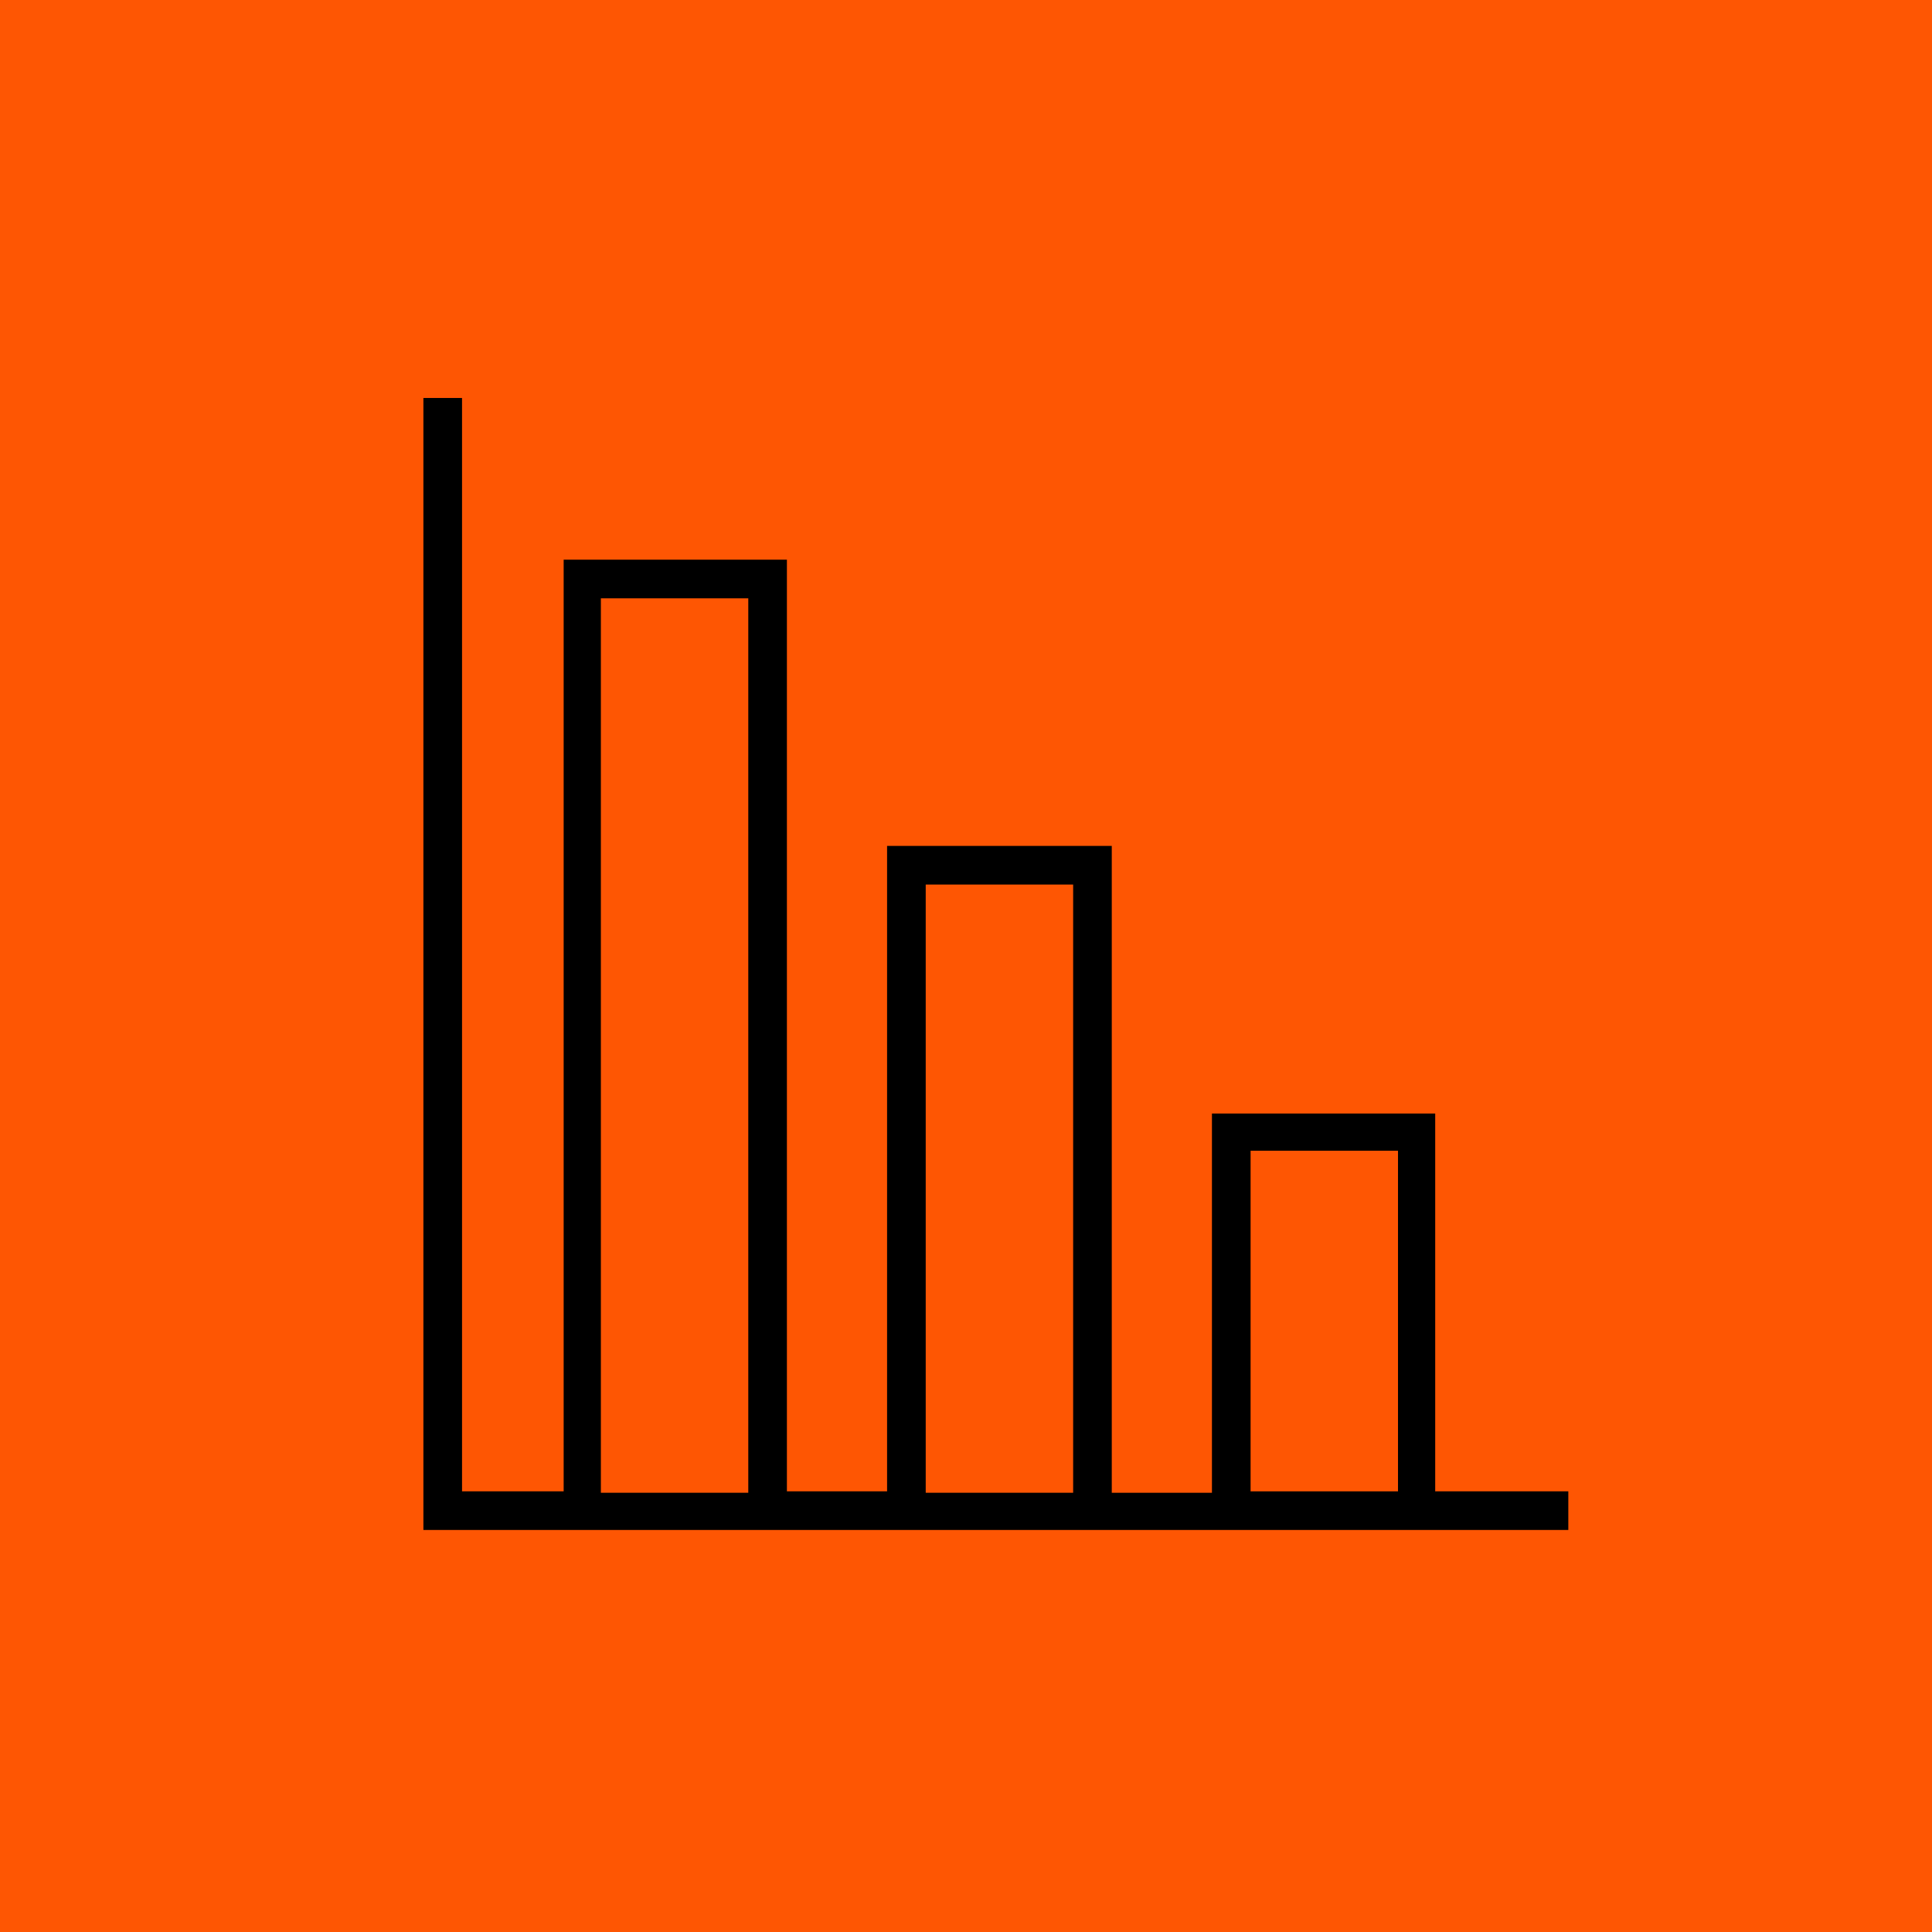
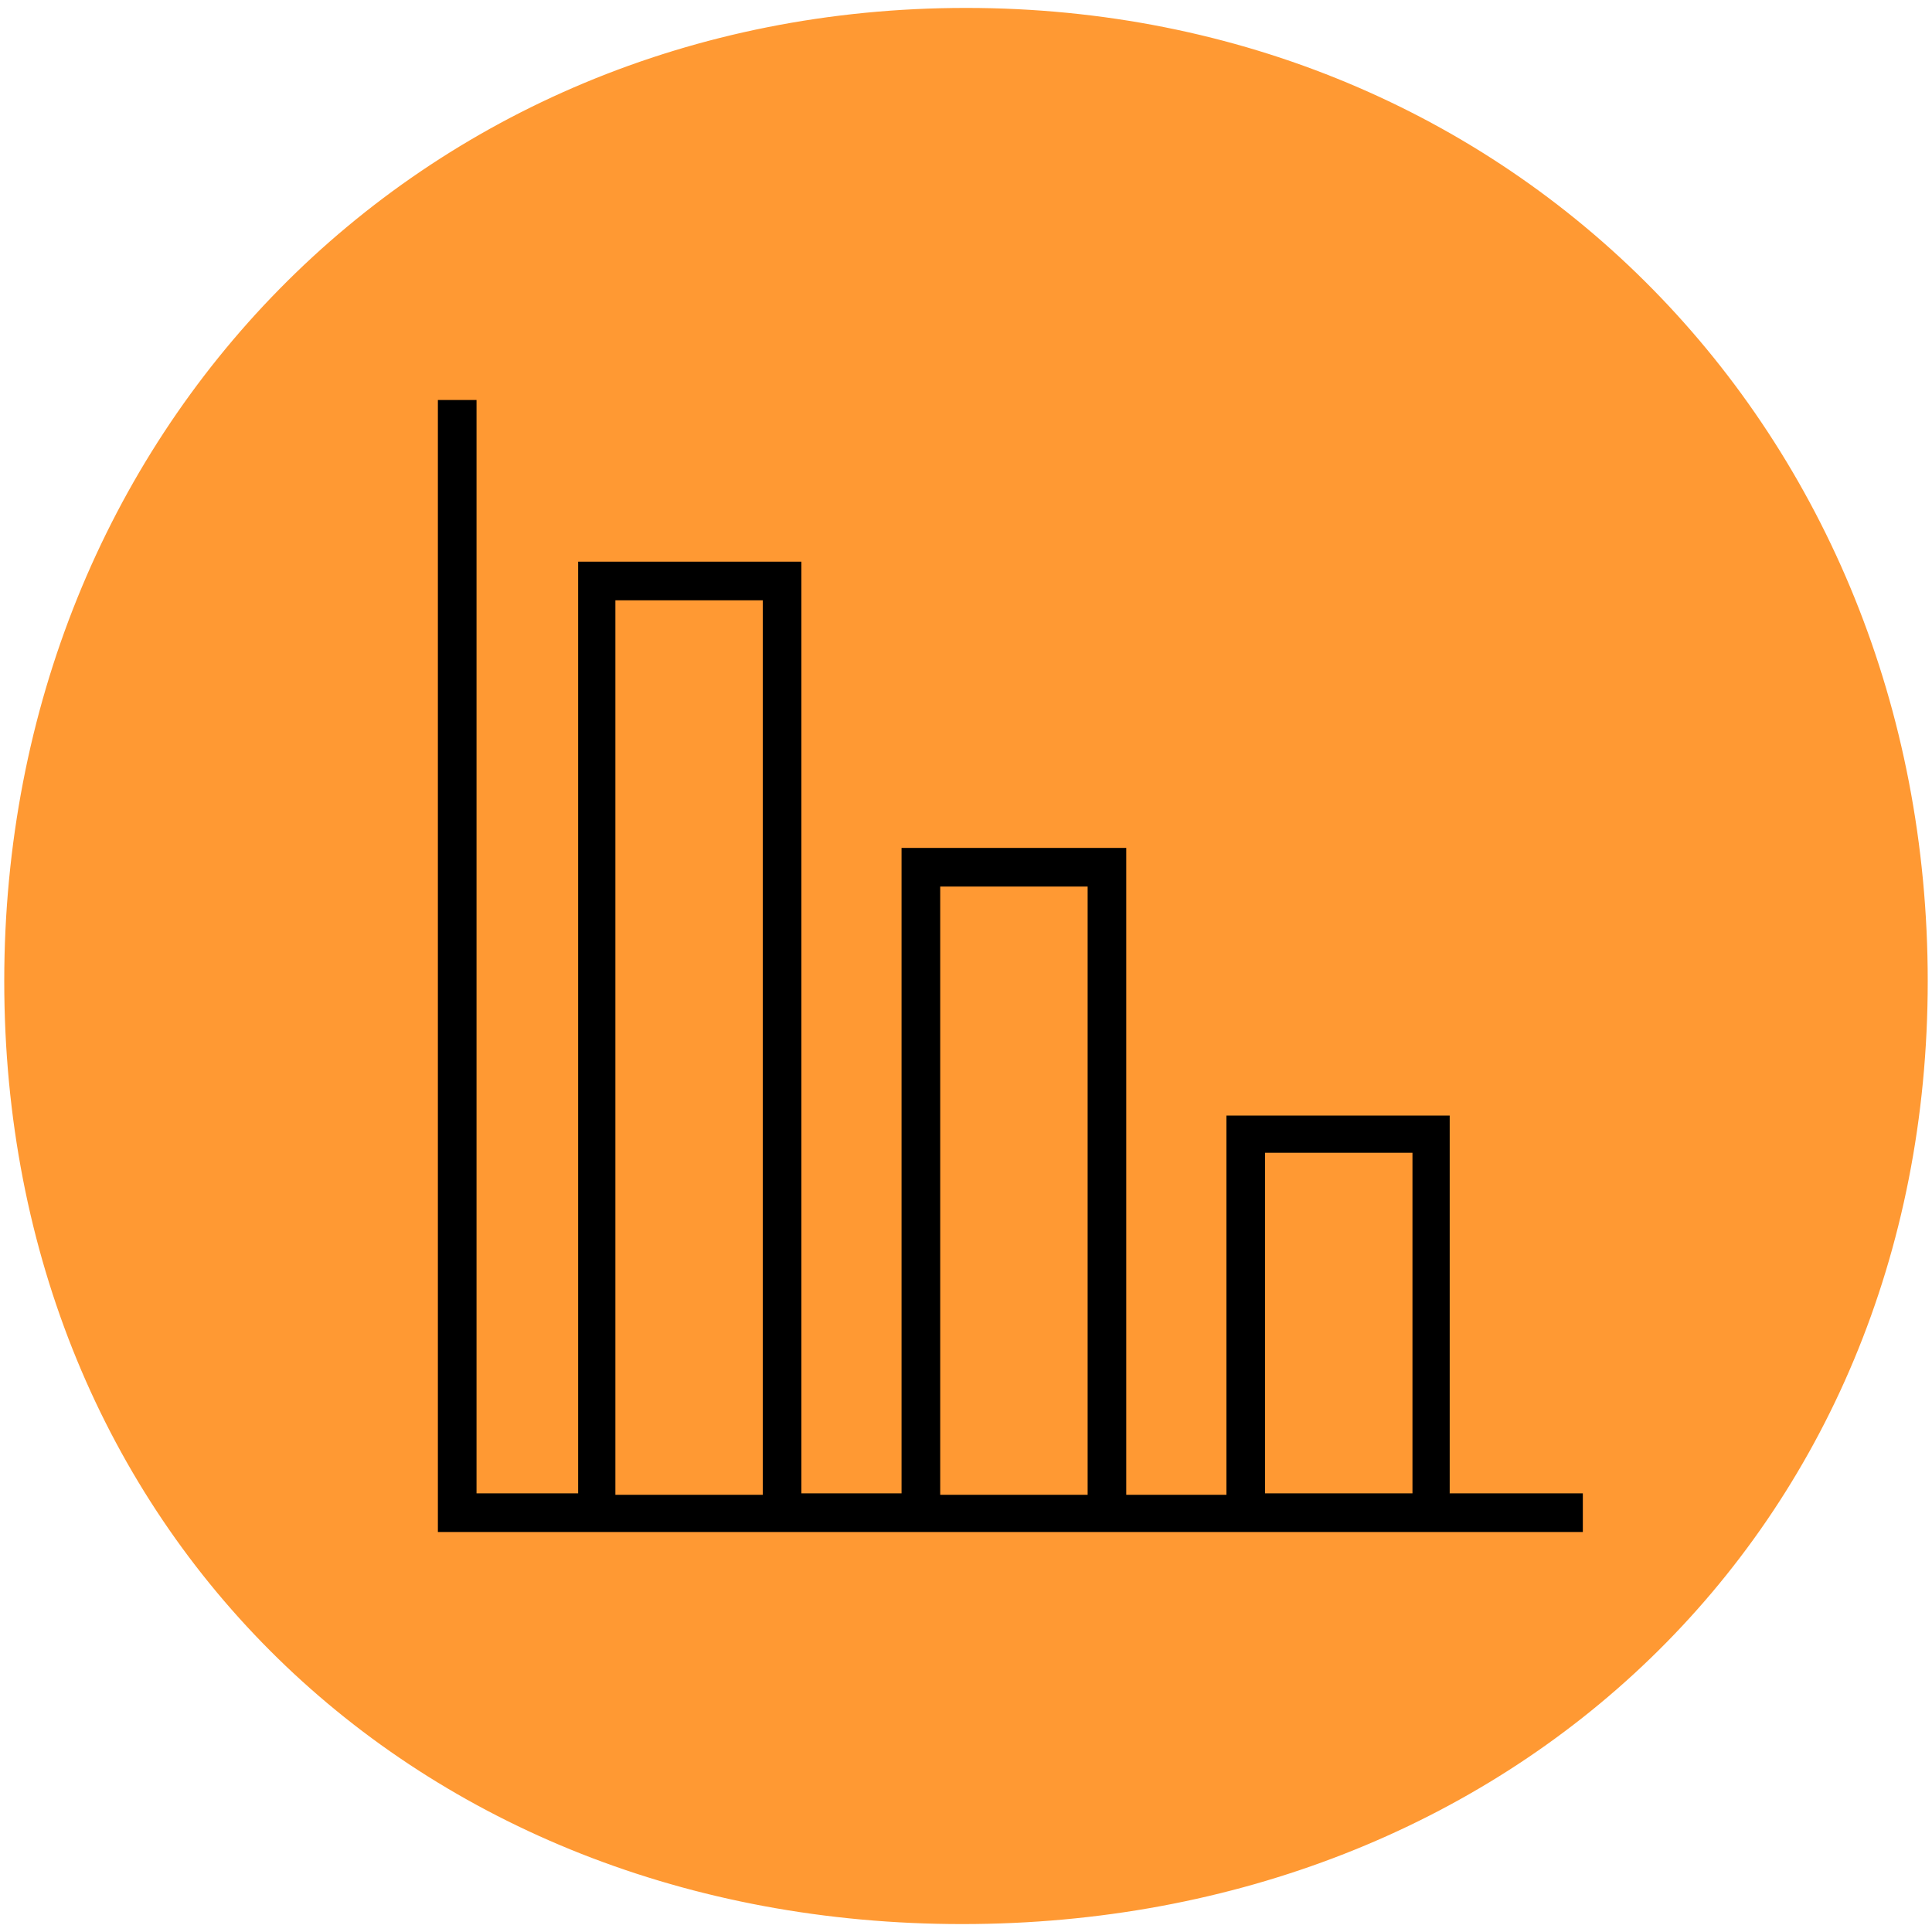
<svg xmlns="http://www.w3.org/2000/svg" version="1.1" id="Layer_1" x="0px" y="0px" width="100px" height="100px" viewBox="0 0 100 100" enable-background="new 0 0 100 100" xml:space="preserve">
-   <path fill="#fe5603" d="M-2.023-3.37c-6.415,7.189-9.463,17.367-10.1,26.716c-0.35,5.129-0.778,10.023-1.734,15.084  c-1.009,5.338-1.109,10.757-2.144,16.054c-1.946,9.96-2.646,21.028-1.236,30.985c1.021,7.207,1.717,15.369,7.858,19.73  c3.62,2.571,9.179,3.293,13.516,4.052c4.193,0.734,8.249,1.282,12.464,2.125c2.448,0.489,4.88,0.319,7.412,0.399  c2.118,0.066,4.016,0.731,6.061,0.902c4.319,0.362,8.987,0.686,13.248,0.213c9.448-1.047,18.921-3.335,28.682-2.474  c6.104,0.539,11.871,0.765,18,0.461c4.322-0.214,7.943-0.083,11.722-1.966c6.799-3.389,5.367-14.239,6.011-20.929  c0.346-3.595,2.184-7.561,3.204-11.174c1.062-3.761,1.46-7.413,2.353-11.223c1.053-4.5,2.303-9.144,2.523-13.753  c0.186-3.868,0-7.792,0-11.666c0-3.963-1.604-6.573-2.02-10.32c-0.442-3.992,0.634-7.729,0.673-11.672  c0.039-3.964,1.273-7.194,0.442-11.223c-0.669-3.244-3.001-6.403-4.938-8.929c-2.431-3.171-4.49-4.304-8.248-5.486  c-3.347-1.053-7.006,0.179-10.595-0.181c-2.042-0.205-4.217-0.269-6.295-0.393c-2.365-0.141-4.424-0.904-6.734-1.221  C73.788-9.846,69.18-9.28,64.92-9.031c-4.461,0.26-9.259,0.716-13.759,0.273c-5.088-0.5-10.05-1.802-15.251-1.57  c-4.11,0.183-8.113,1.161-12.121,1.352c-3.73,0.178-7.647-0.005-11.272,0.169C8.401-8.609,4.041-8.712,0.21-7.416  C-2.41-6.53-6.839-5.508-8.127-3.14C-10.379,1.001-8.083,7.57-8.083,12.118" />
-   <path d="M74.286,77.266v-19.63H62.73v19.63h-5.185V43.784H45.915v33.407H40.73V28.969H29.175v48.222h-5.26V20.599h-2v58.592h7.26  H40.73h5.185h11.557h5.185h11.556h6.963v-2h-6.889V77.266z M31.101,77.266V30.969h7.63v46.296H31.101z M47.915,77.266V45.784h7.631  v31.481H47.915z M64.73,77.266V59.562h7.63v17.63h-7.63V77.266z" />
+   <path id="XMLID_1_" fill="#FF9933" stroke="#FF9933" stroke-miterlimit="10" d="M99.279,50.785  c0,28.098-21.373,48.305-49.473,48.305C21.707,99.09,0.72,78.883,0.72,50.785C0.721,22.684,21.901,0.91,50,0.91  C78.1,0.91,99.279,22.682,99.279,50.785z" />
+   <path d="M75.036,77.37V57.74H63.48v19.63h-5.186V43.889h-11.63v33.407H41.48V29.073H29.925v48.223h-5.26V20.704h-2v58.592h7.26  H41.48h5.185h11.558h5.185h11.556h6.963v-2h-6.889L75.036,77.37L75.036,77.37z M31.852,77.37V31.073h7.629V77.37H31.852  L31.852,77.37z M48.665,77.37V45.889h7.631V77.37H48.665L48.665,77.37z M65.48,77.37V59.667h7.629v17.629H65.48V77.37z" />
</svg>
